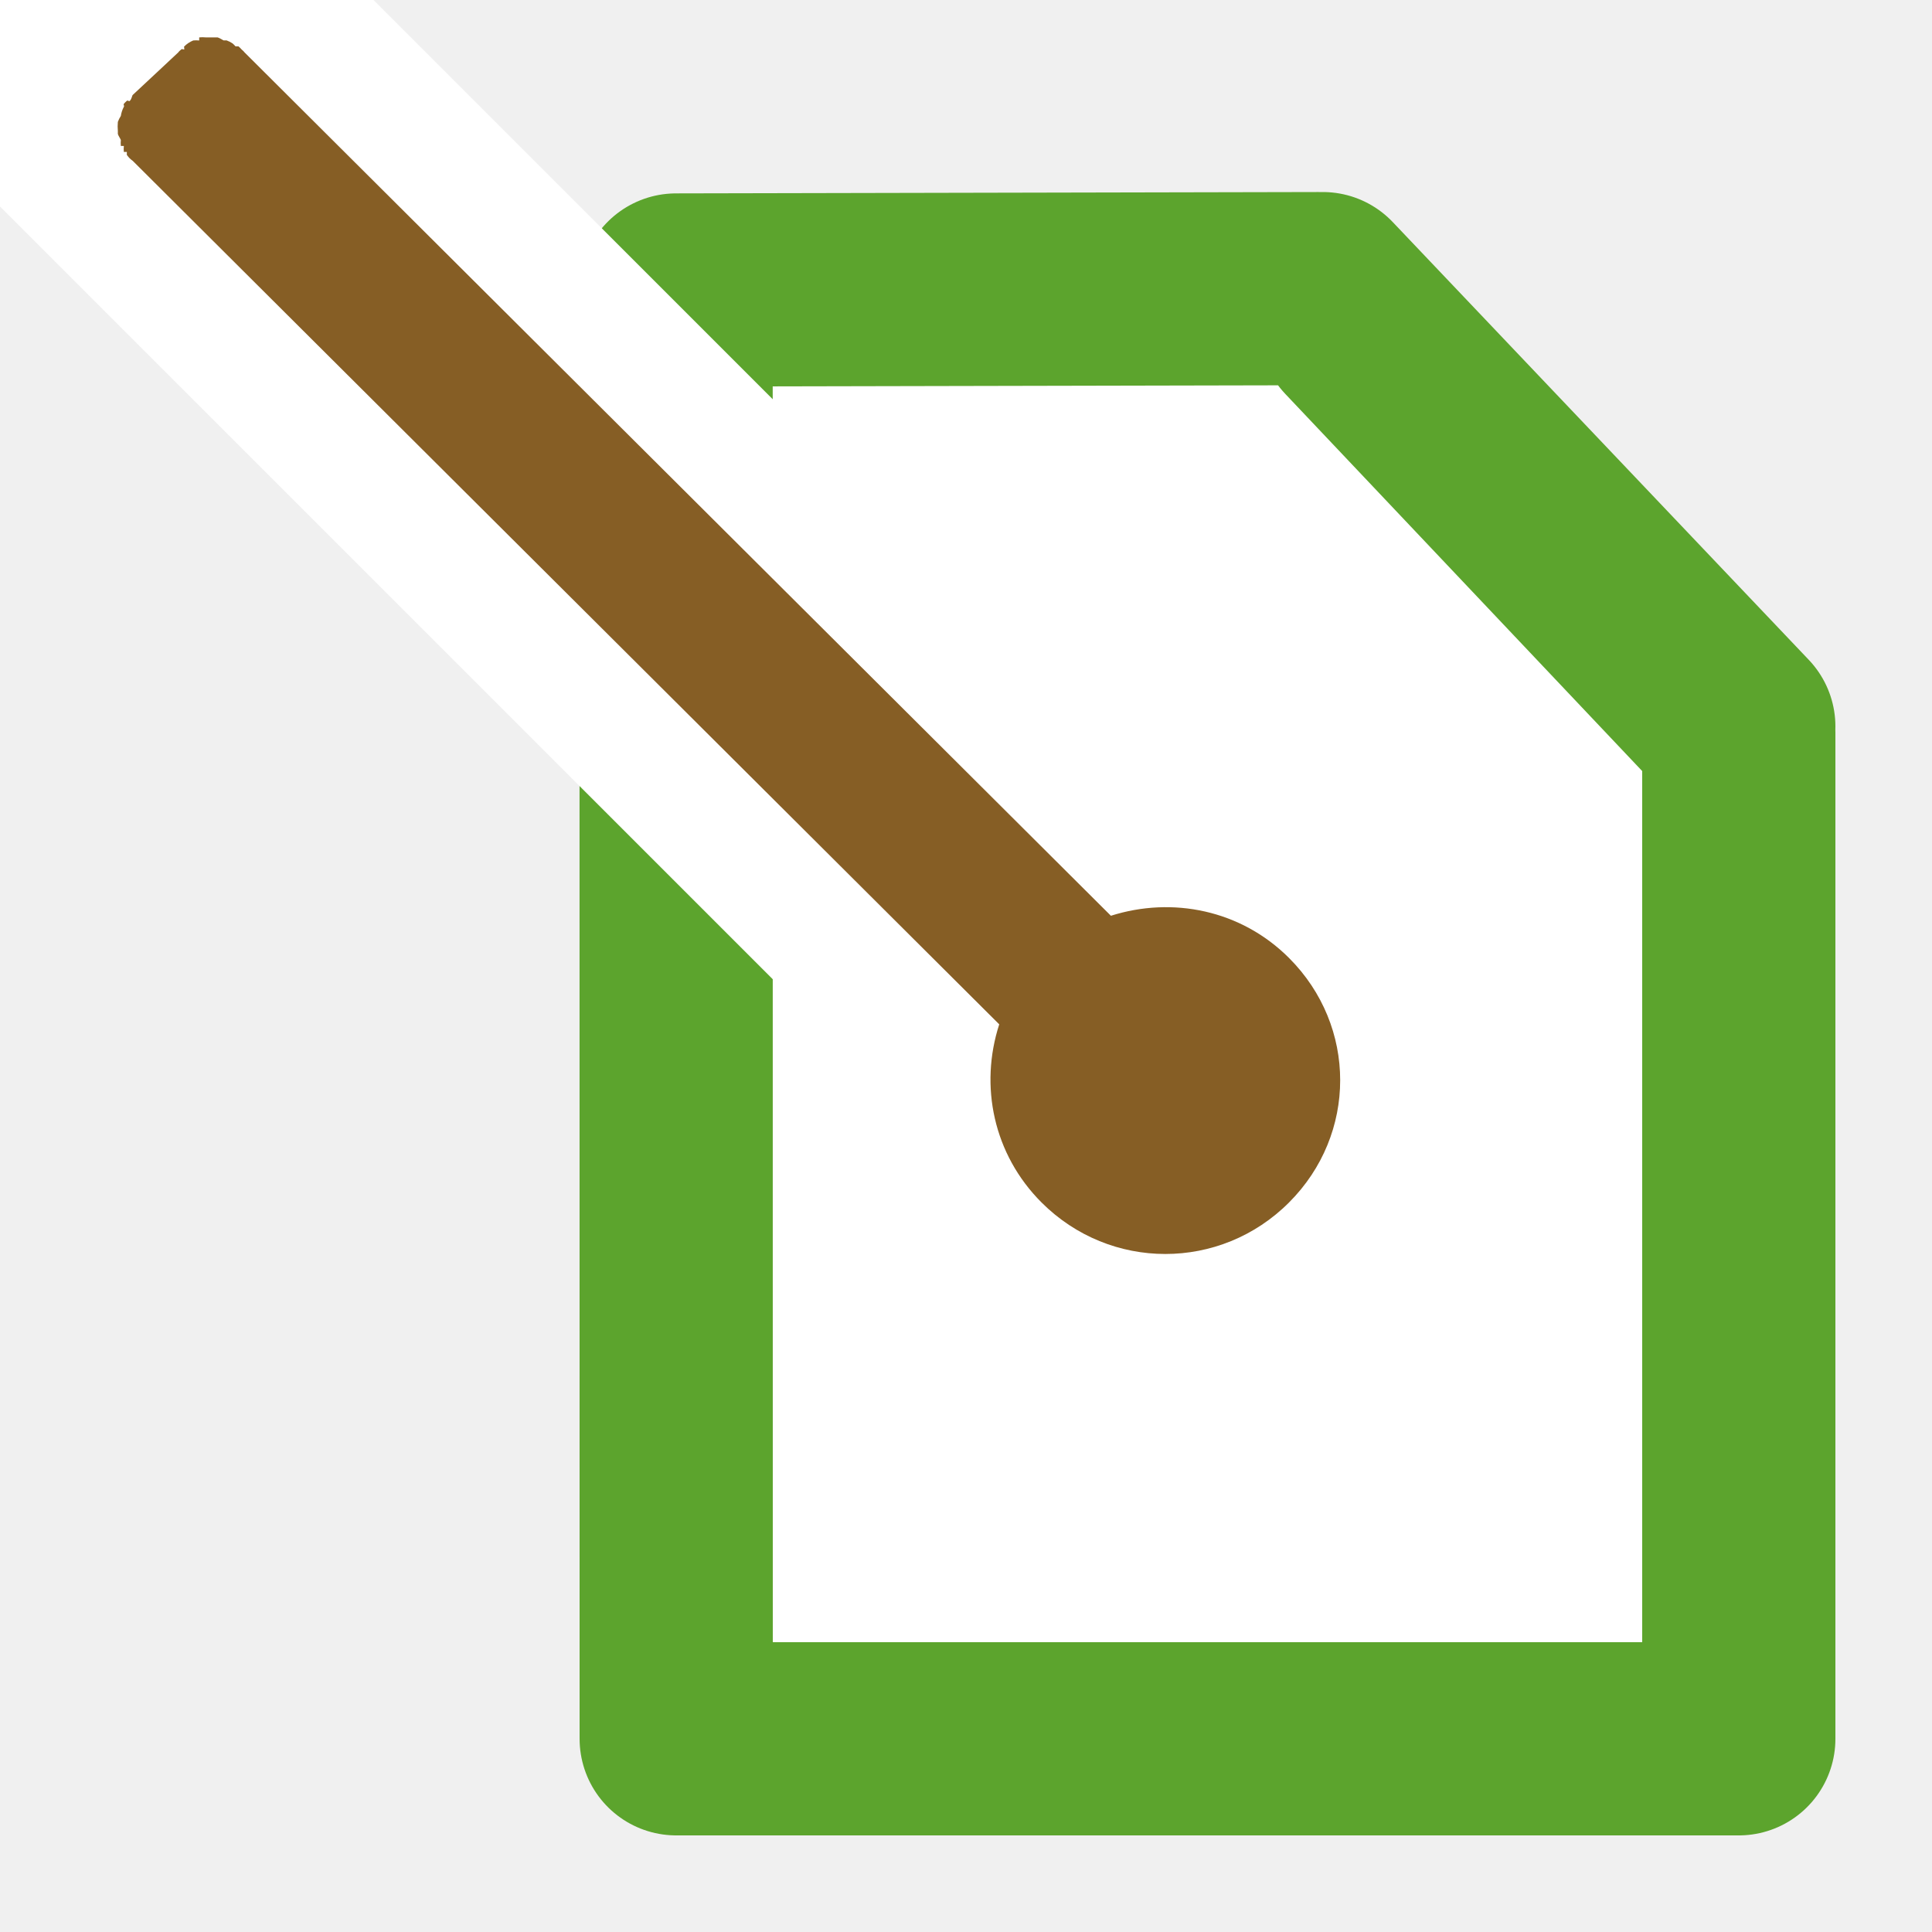
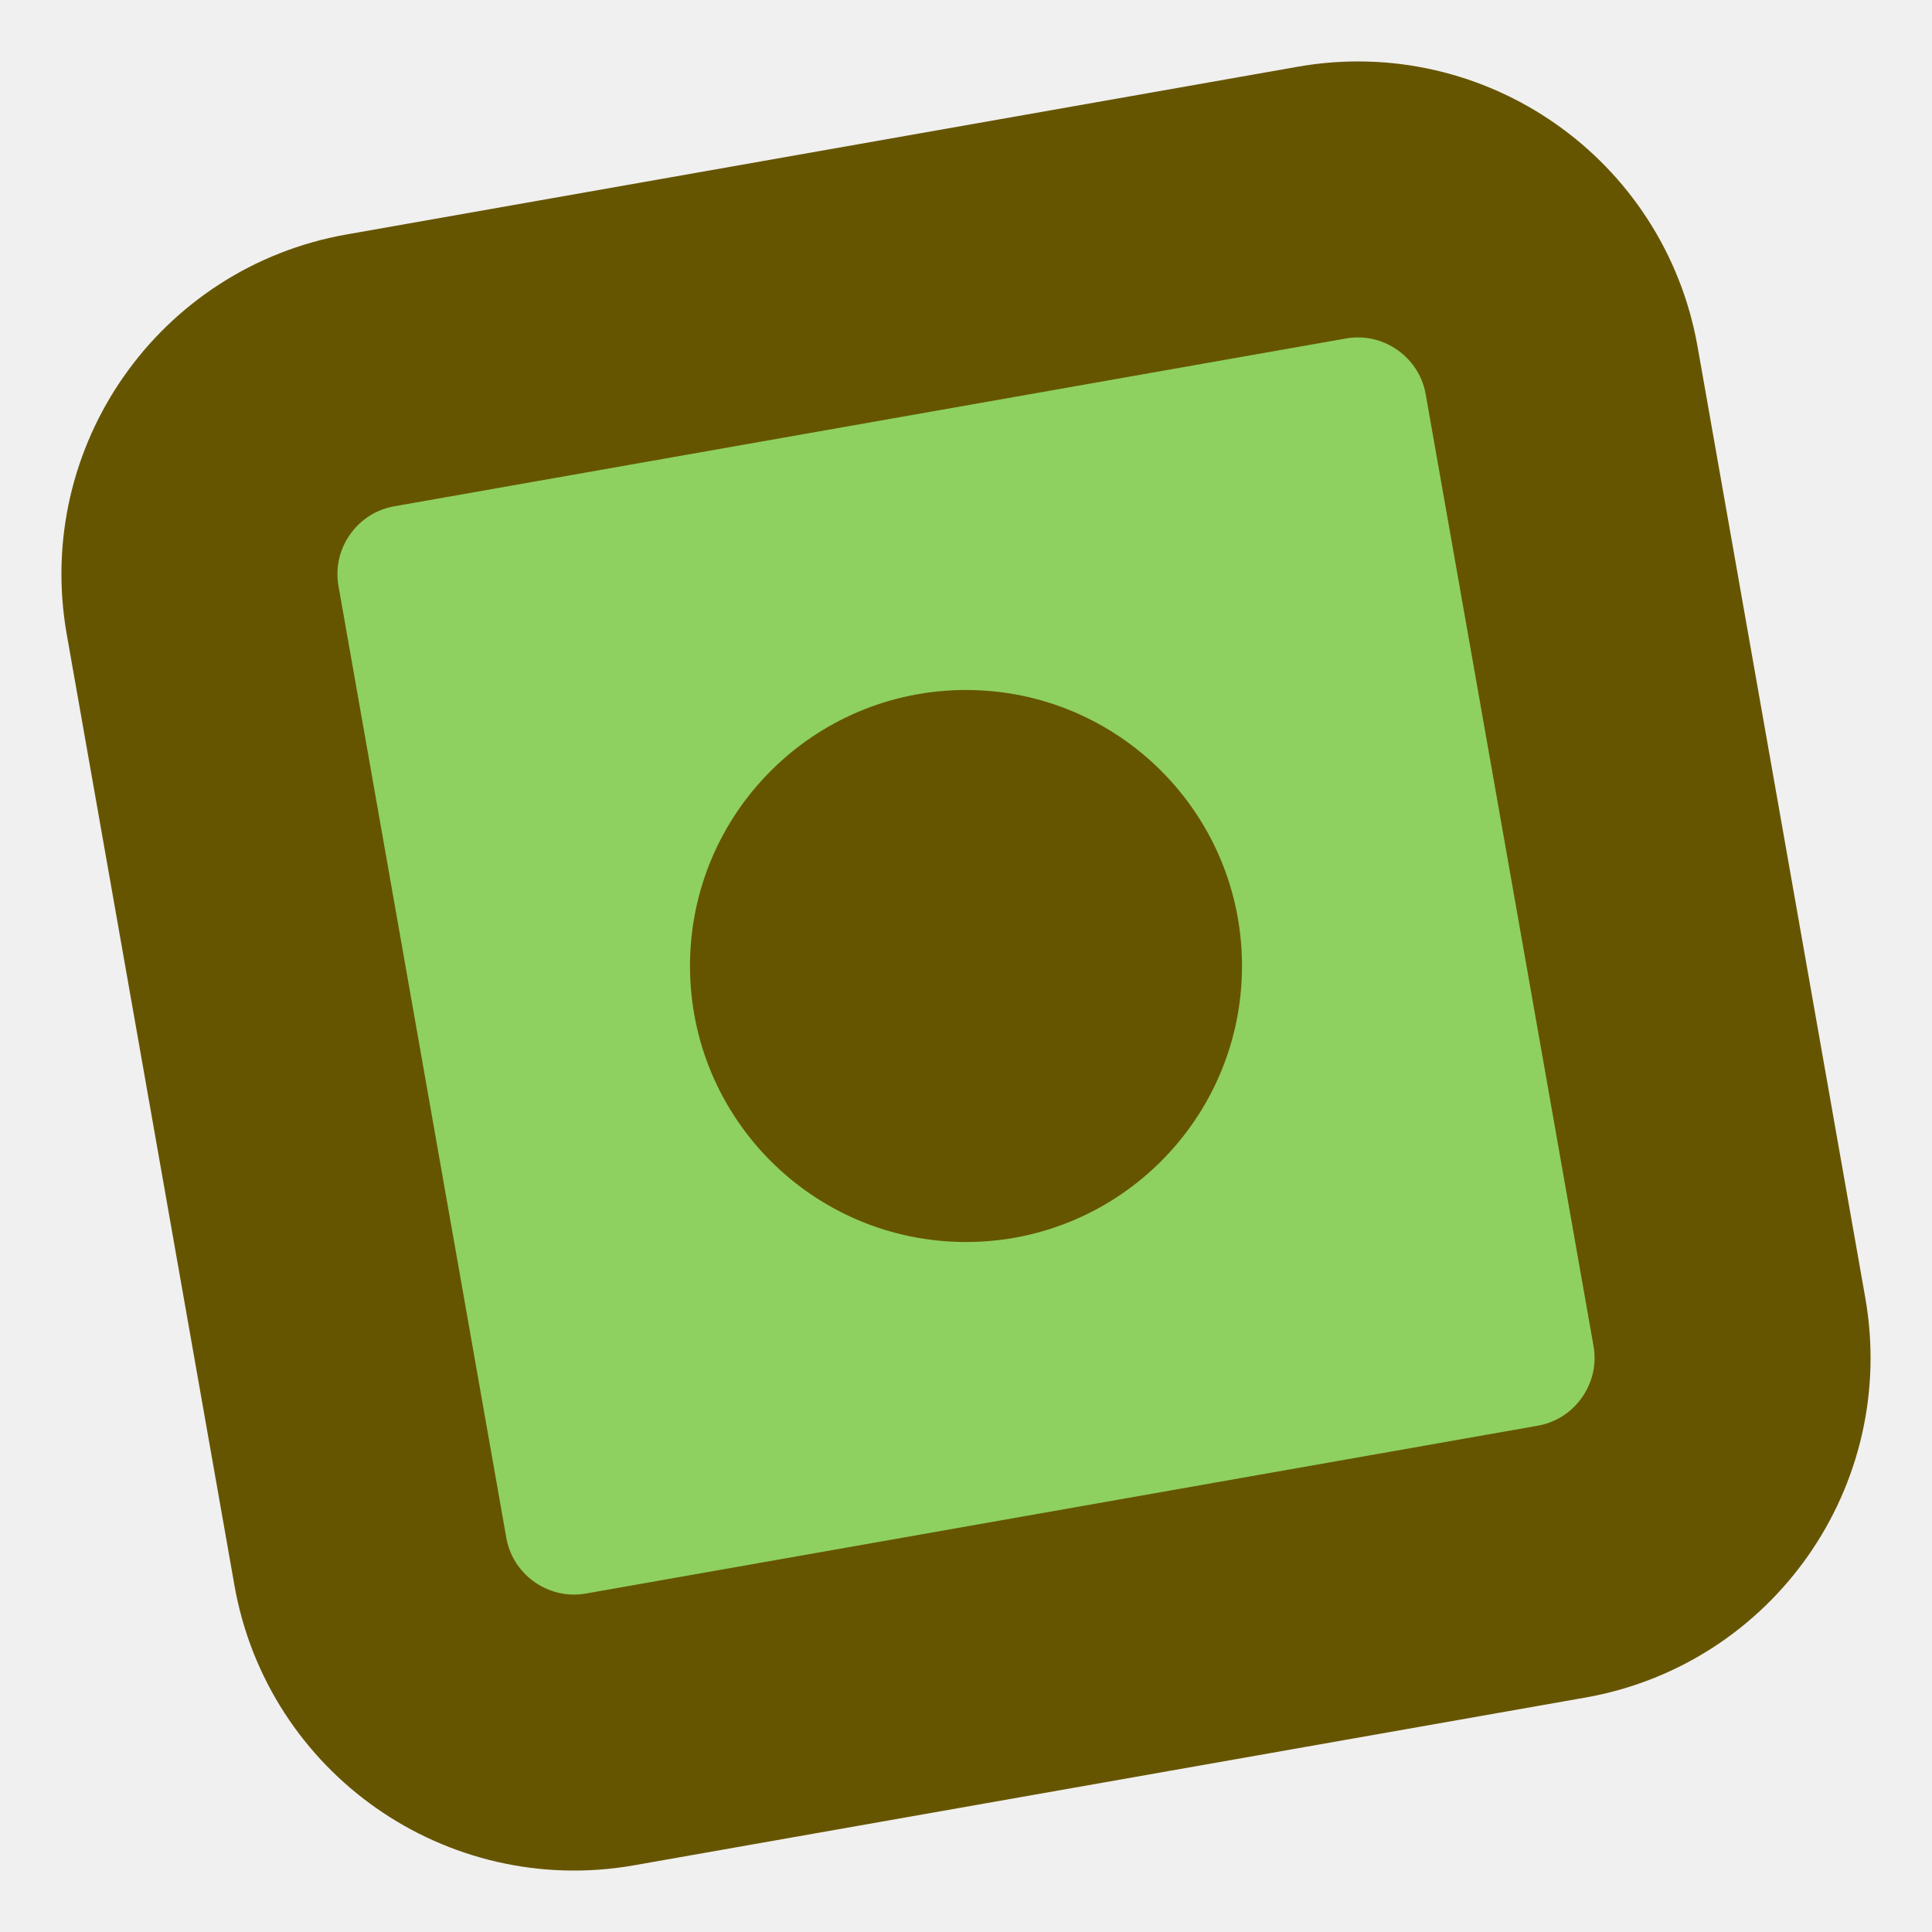
- <svg xmlns="http://www.w3.org/2000/svg" xmlns:xlink="http://www.w3.org/1999/xlink" width="20" height="20" id="svg3129" version="1.1">
-   <defs id="defs3131" />
-   <g id="layer1" transform="translate(0,-1032.362)">
-     <path style="fill:#ffffff;stroke:#5ca42d;stroke-width:2;stroke-linecap:round;stroke-linejoin:round;stroke-miterlimit:4;stroke-opacity:1;stroke-dasharray:none" d="M 6.999,1035.364 7,1050.362 l 11,0 0,-10.416 -3.968,-4.193 3.968,4.129 -4.307,-4.532 -0.014,0.023 -0.021,-0.023 L 7,1035.364 z" id="path3123" />
-     <path d="m 75.875,678.781 a 7.847,7.847 0 0 0 -5.438,2.281 l -2.125,2.125 a 7.847,7.847 0 0 0 0,11.125 L 108,734 c -0.108,3.719 1.095,7.47 3.875,10.25 5.331,5.331 14.263,5.331 19.594,0 5.331,-5.331 5.331,-14.263 0,-19.594 -2.76,-2.76 -6.476,-3.934 -10.156,-3.844 l -39.75,-39.75 a 7.847,7.847 0 0 0 -5.688,-2.281 z" id="path3125" style="font-size:medium;font-style:normal;font-variant:normal;font-weight:normal;font-stretch:normal;text-indent:0;text-align:start;text-decoration:none;line-height:normal;letter-spacing:normal;word-spacing:normal;text-transform:none;direction:ltr;block-progression:tb;writing-mode:lr-tb;text-anchor:start;baseline-shift:baseline;color:#000000;fill:#ffffff;fill-opacity:1;stroke:none;stroke-width:3;marker:none;visibility:visible;display:inline;overflow:visible;enable-background:accumulate;font-family:Sans;-inkscape-font-specification:Sans" xlink:href="#path5218" transform="matrix(0.2265524,0,0,0.2265524,-15.50467,877.1731)" />
-     <path style="font-size:medium;font-style:normal;font-variant:normal;font-weight:normal;font-stretch:normal;text-indent:0;text-align:start;text-decoration:none;line-height:normal;letter-spacing:normal;word-spacing:normal;text-transform:none;direction:ltr;block-progression:tb;writing-mode:lr-tb;text-anchor:start;baseline-shift:baseline;color:#000000;fill:#865e25;fill-opacity:1;stroke:none;stroke-width:3;marker:none;visibility:visible;display:inline;overflow:visible;enable-background:accumulate;font-family:Sans;-inkscape-font-specification:Sans" id="path3939" d="m 2.062,1032.75 a 0.287,0.287 0 0 0 0,0.031 0.287,0.287 0 0 0 -0.062,0 0.287,0.287 0 0 0 -0.094,0.063 c -0.003,0 0.005,0.027 0,0.031 -0.005,0 -0.025,-0.01 -0.031,0 -0.013,0.013 -0.016,0.011 -0.031,0.031 l -0.469,0.438 c -0.01,0.01 -0.009,0.038 -0.031,0.062 -0.007,0.01 -0.024,-0.01 -0.031,0 a 0.287,0.287 0 0 0 -0.031,0.031 c -0.007,0.01 0.008,0.021 0,0.031 a 0.287,0.287 0 0 0 -0.031,0.094 0.287,0.287 0 0 0 -0.031,0.062 c -0.003,0.029 -0.003,0.064 0,0.094 a 0.287,0.287 0 0 0 0,0.031 c 0.005,0.019 0.024,0.044 0.031,0.062 a 0.287,0.287 0 0 0 0,0.062 c 0.002,0 0.029,-0 0.031,0 a 0.287,0.287 0 0 0 0,0.062 c 0.003,0 0.028,-0 0.031,0 a 0.287,0.287 0 0 0 0,0.031 c 0.026,0.034 0.033,0.04 0.062,0.062 l 8.969,8.938 c -0.206,0.637 -0.061,1.345 0.438,1.844 0.711,0.711 1.852,0.711 2.562,0 0.706,-0.706 0.706,-1.825 0,-2.531 -0.498,-0.498 -1.208,-0.639 -1.844,-0.437 l -8.969,-8.938 c -0.013,-0.017 -0.017,-0.017 -0.031,-0.031 -0.014,-0.014 -0.017,-0.02 -0.031,-0.031 a 0.287,0.287 0 0 0 -0.031,0 0.287,0.287 0 0 0 -0.031,-0.031 0.287,0.287 0 0 0 -0.062,-0.031 c -0.007,-0 -0.024,0 -0.031,0 -0.019,-0.01 -0.041,-0.025 -0.062,-0.031 a 0.287,0.287 0 0 0 -0.031,0 c -0.027,-0 -0.067,-0 -0.094,0 a 0.287,0.287 0 0 0 -0.062,0 z" />
-   </g>
+ <svg xmlns="http://www.w3.org/2000/svg" viewBox="-20 -20 140 140" width="20">
+   <rect x="0" y="0" width="100" height="100" stroke="#650" stroke-width="20" stroke-linejoin="bevel" fill="#8ed160" rx="15" transform="rotate(80 50 50)" />
+   <circle r="20" cx="50" cy="50" fill="#650" />
</svg>
